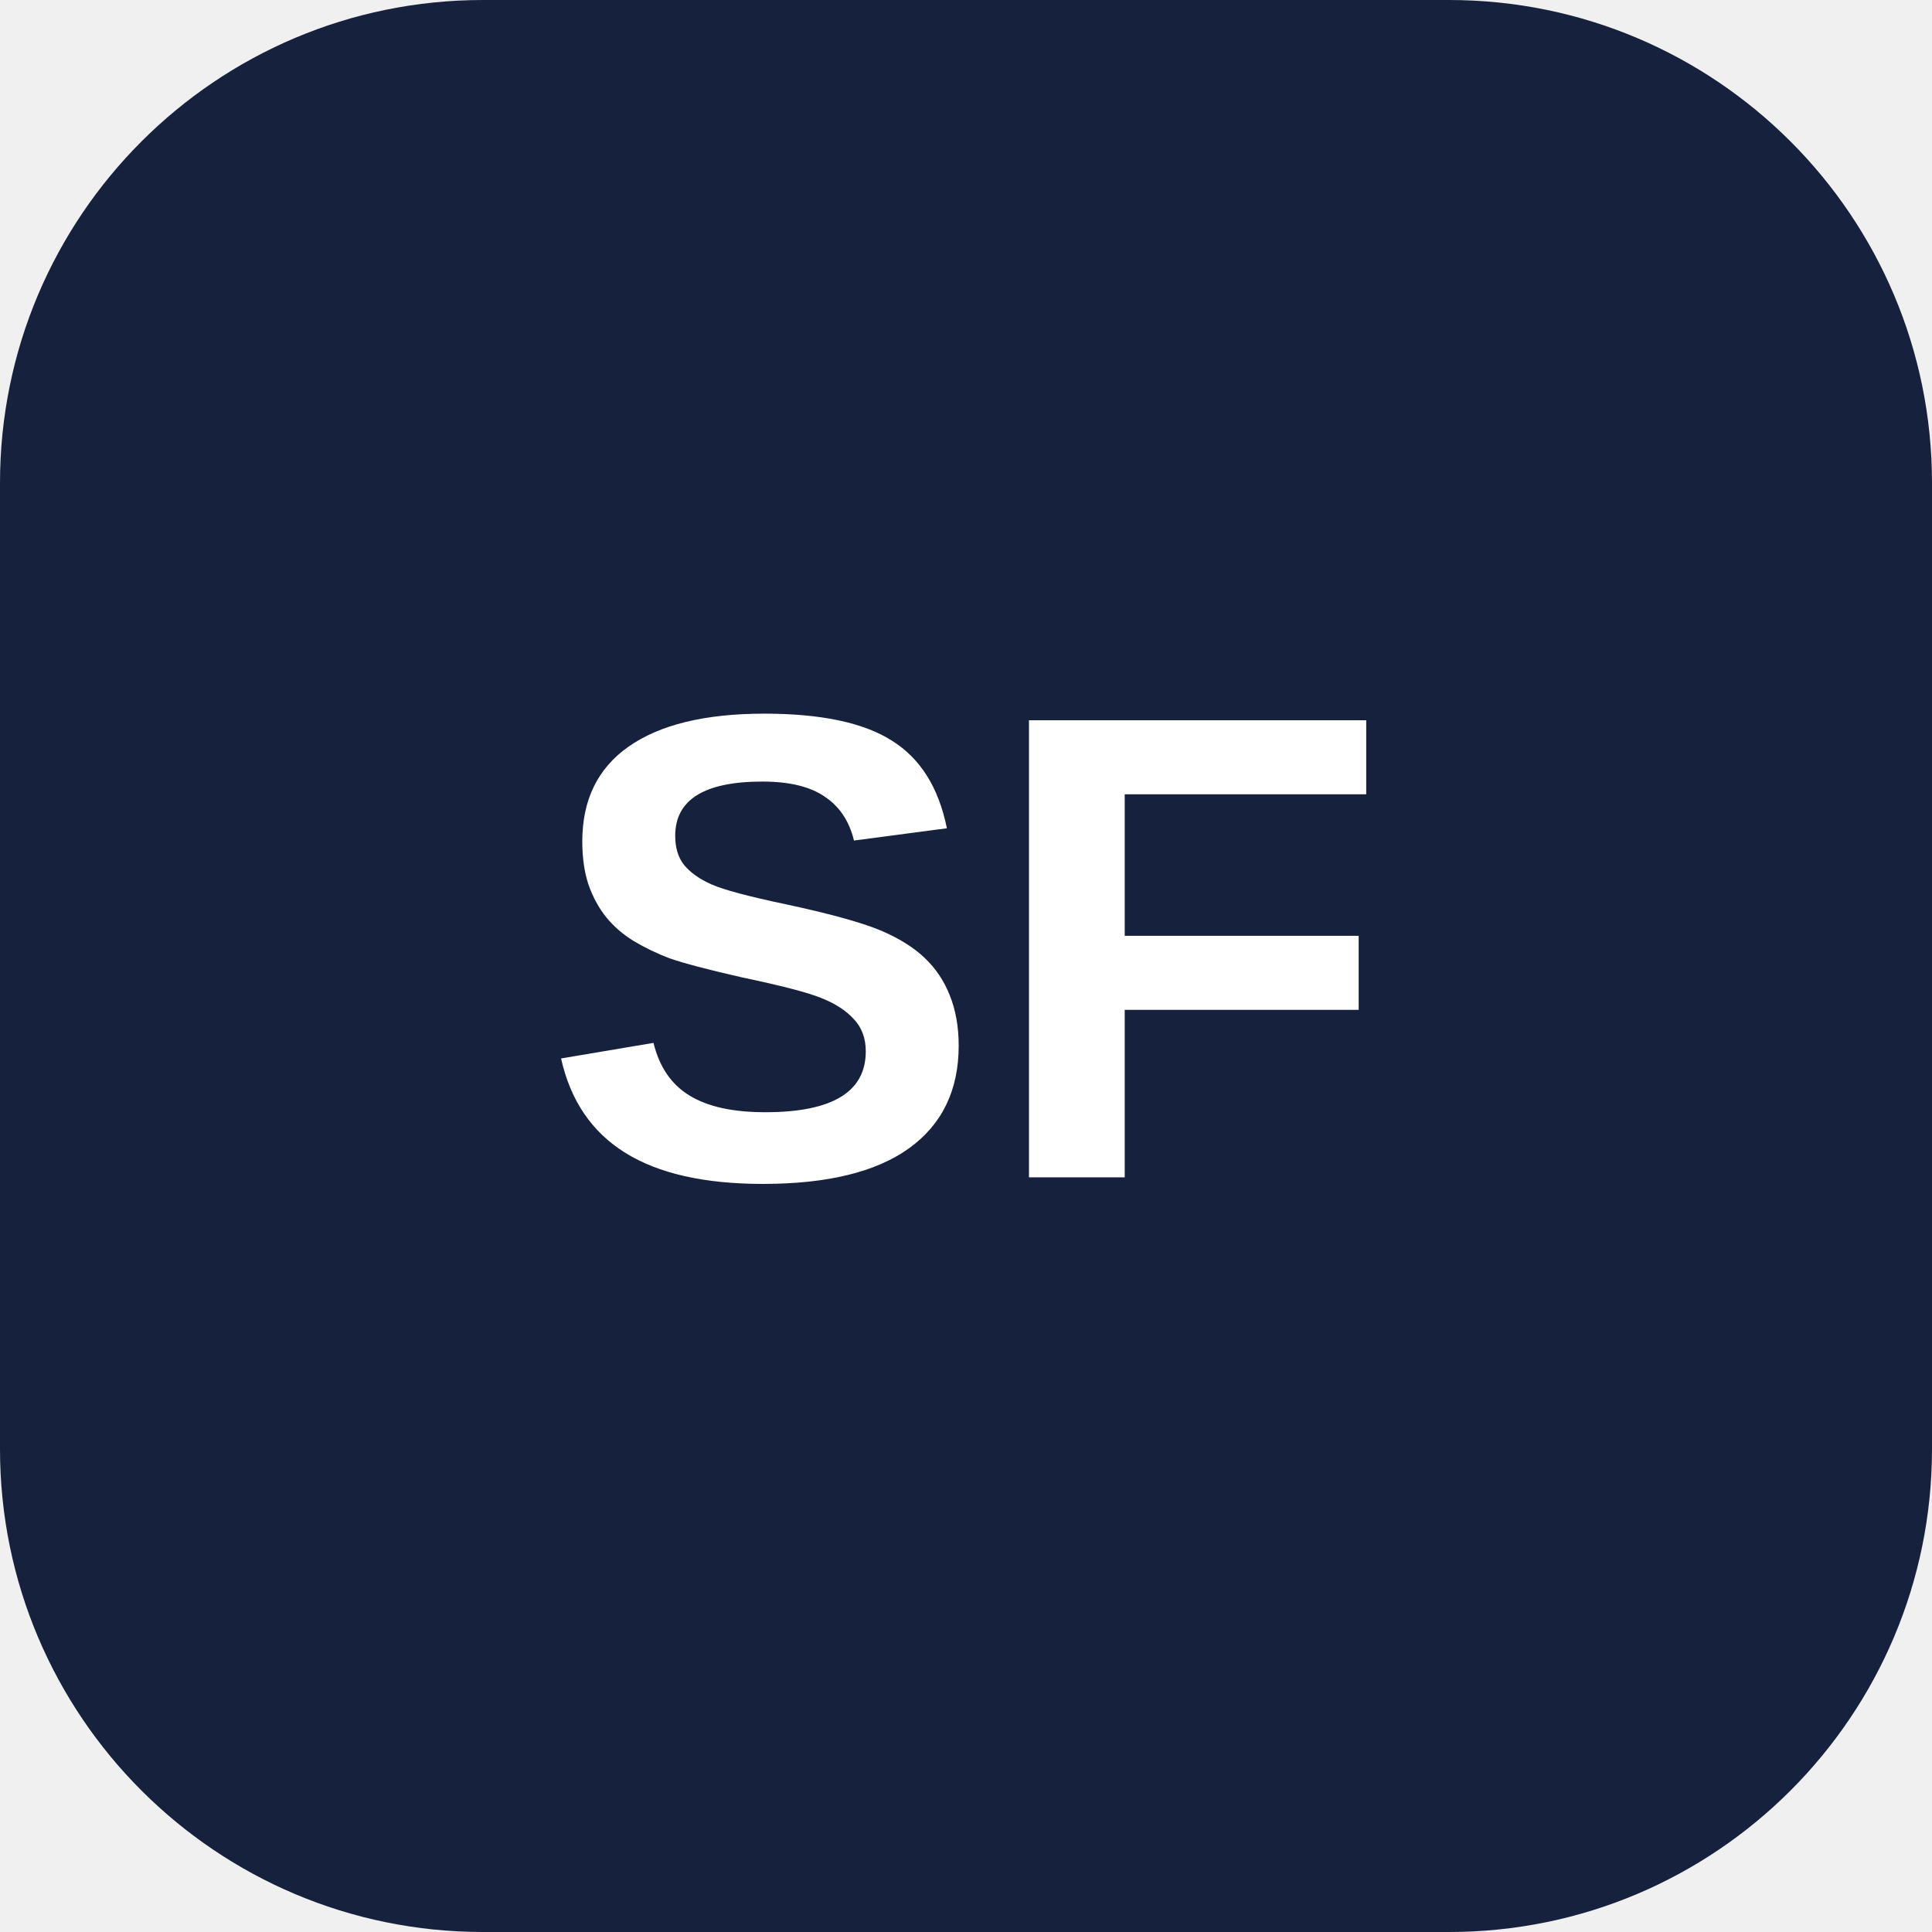
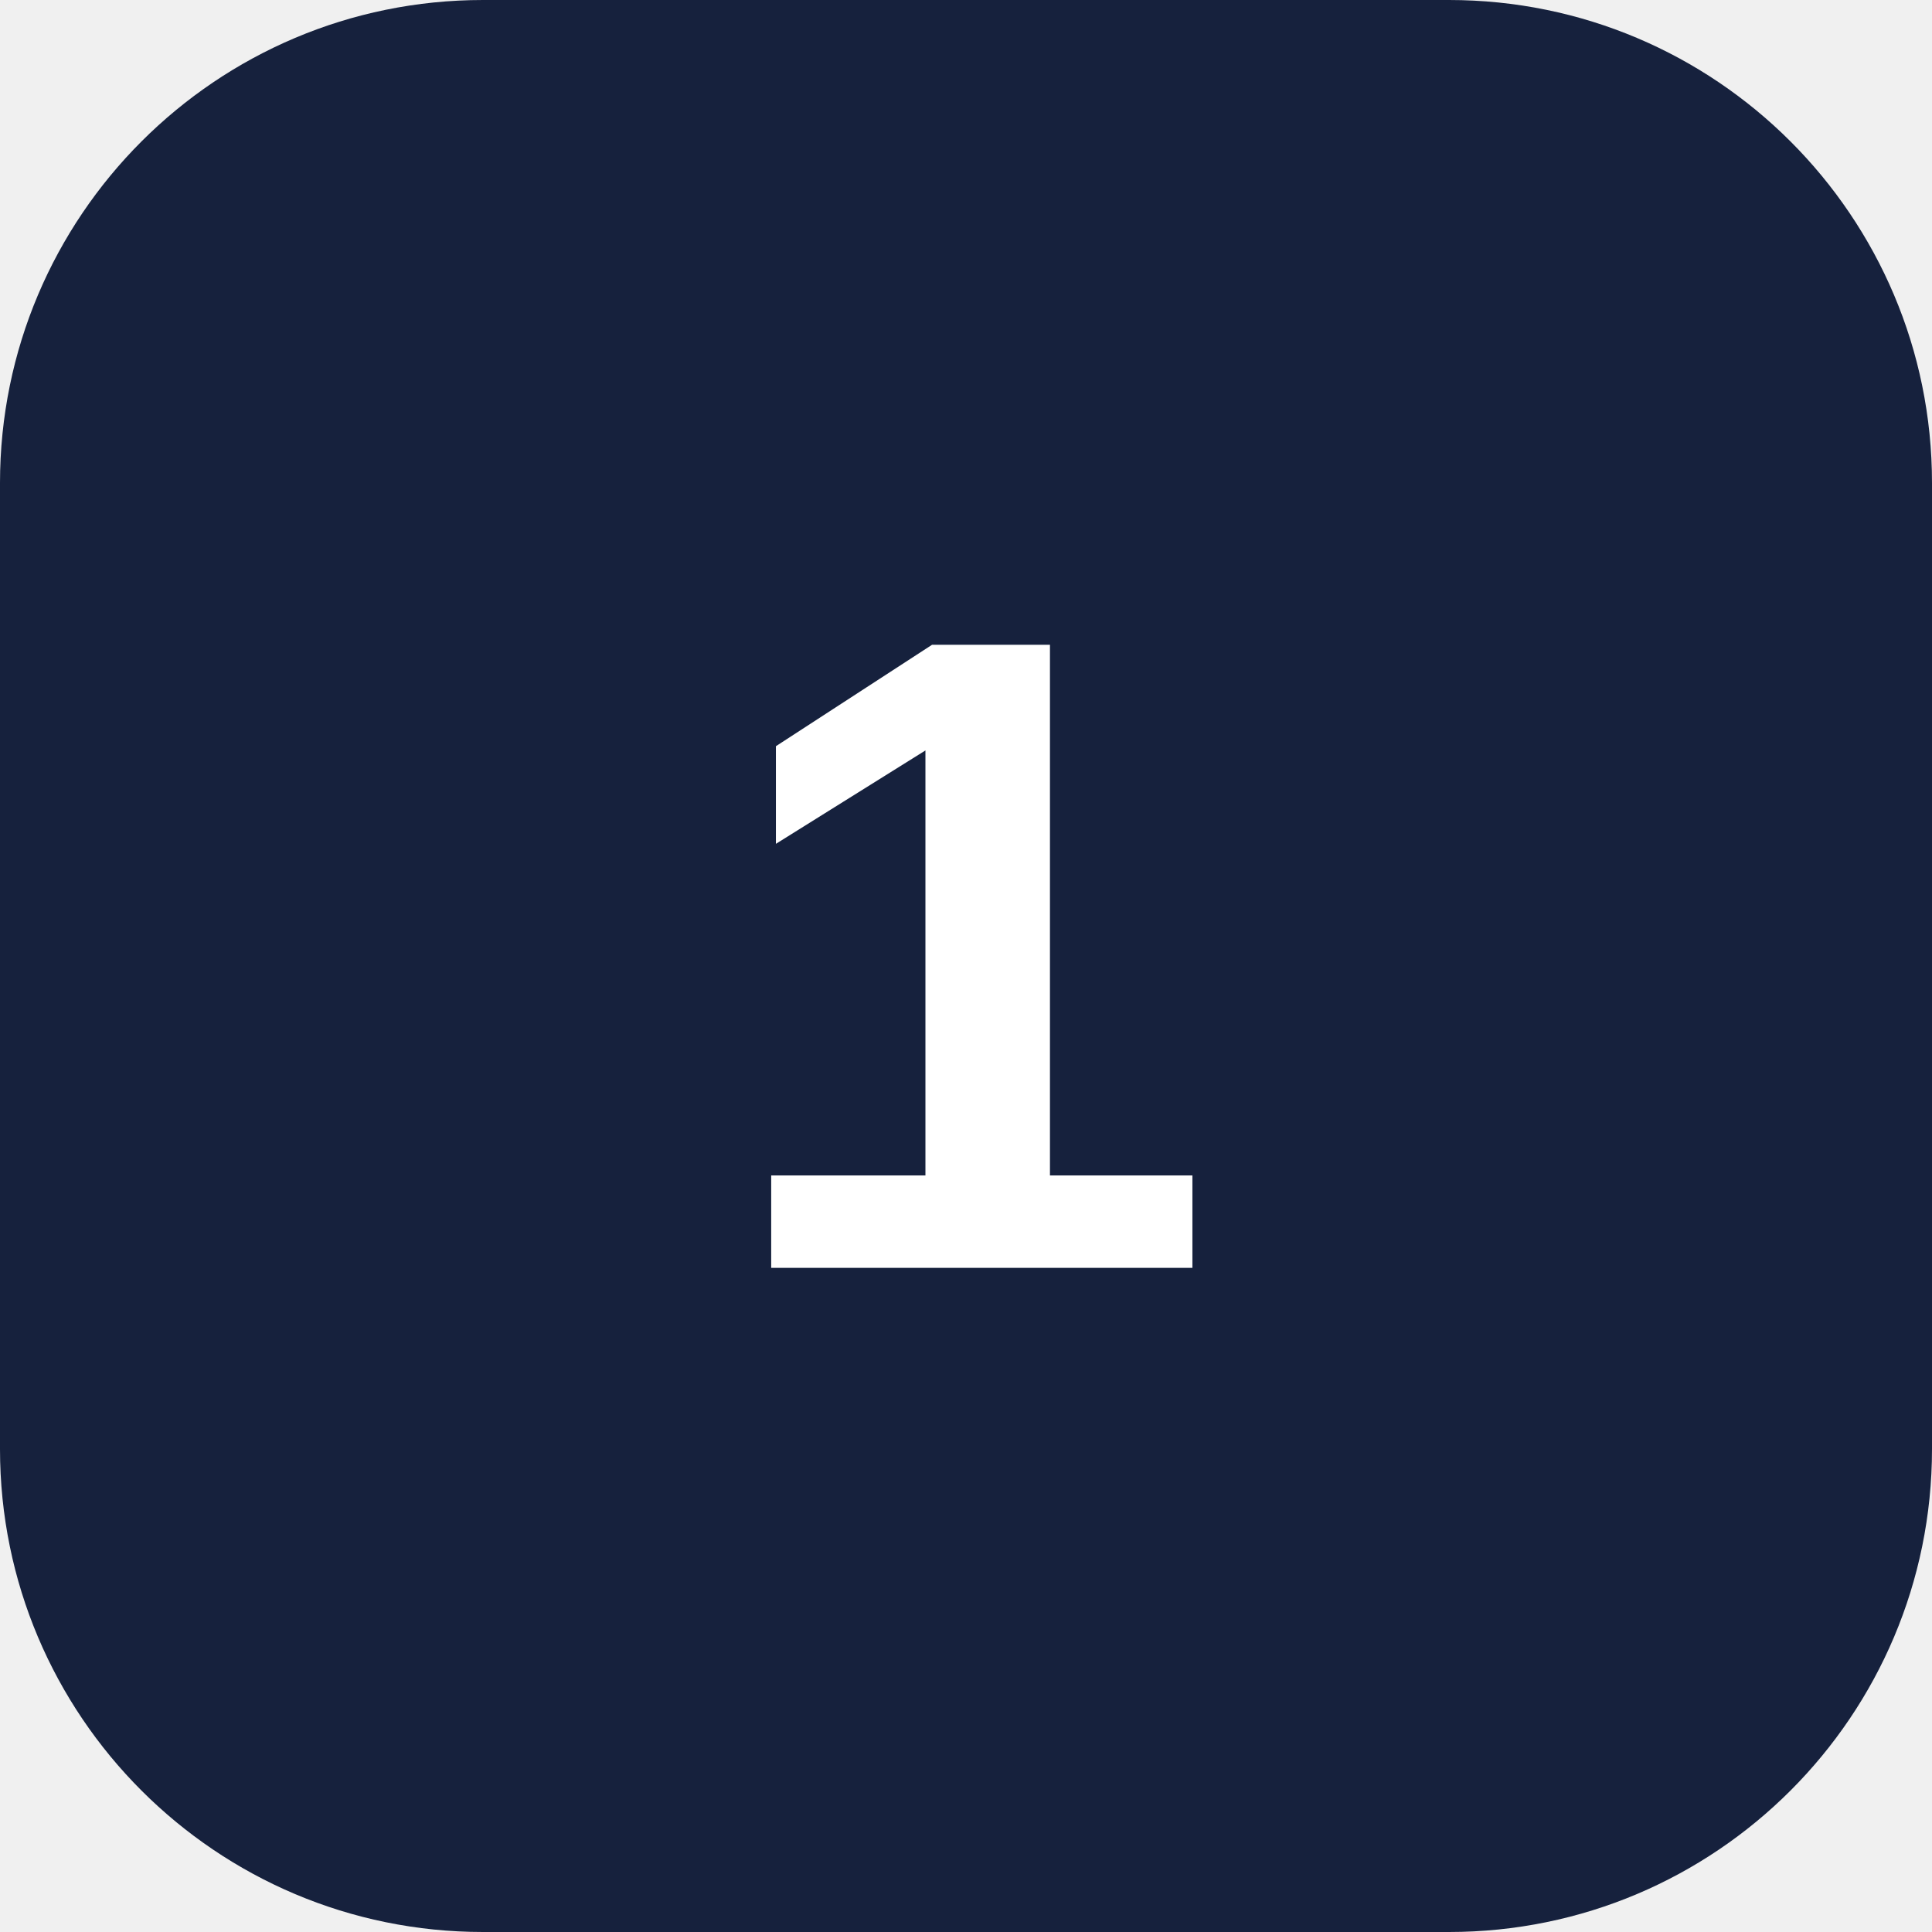
- <svg xmlns="http://www.w3.org/2000/svg" viewBox="0 0 64 64" role="img" aria-label="StartFrame">
+ <svg xmlns="http://www.w3.org/2000/svg" viewBox="0 0 64 64" role="img" aria-label="StartOne">
  <rect width="64" height="64" rx="16" fill="#16213d" />
-   <text x="32" y="39" fill="#fff" font-family="Arial, sans-serif" font-size="22" font-weight="700" text-anchor="middle">SF</text>
+   <text x="32" y="42" fill="#fff" font-family="Arial, sans-serif" font-size="30" font-weight="800" text-anchor="middle">1</text>
</svg>
